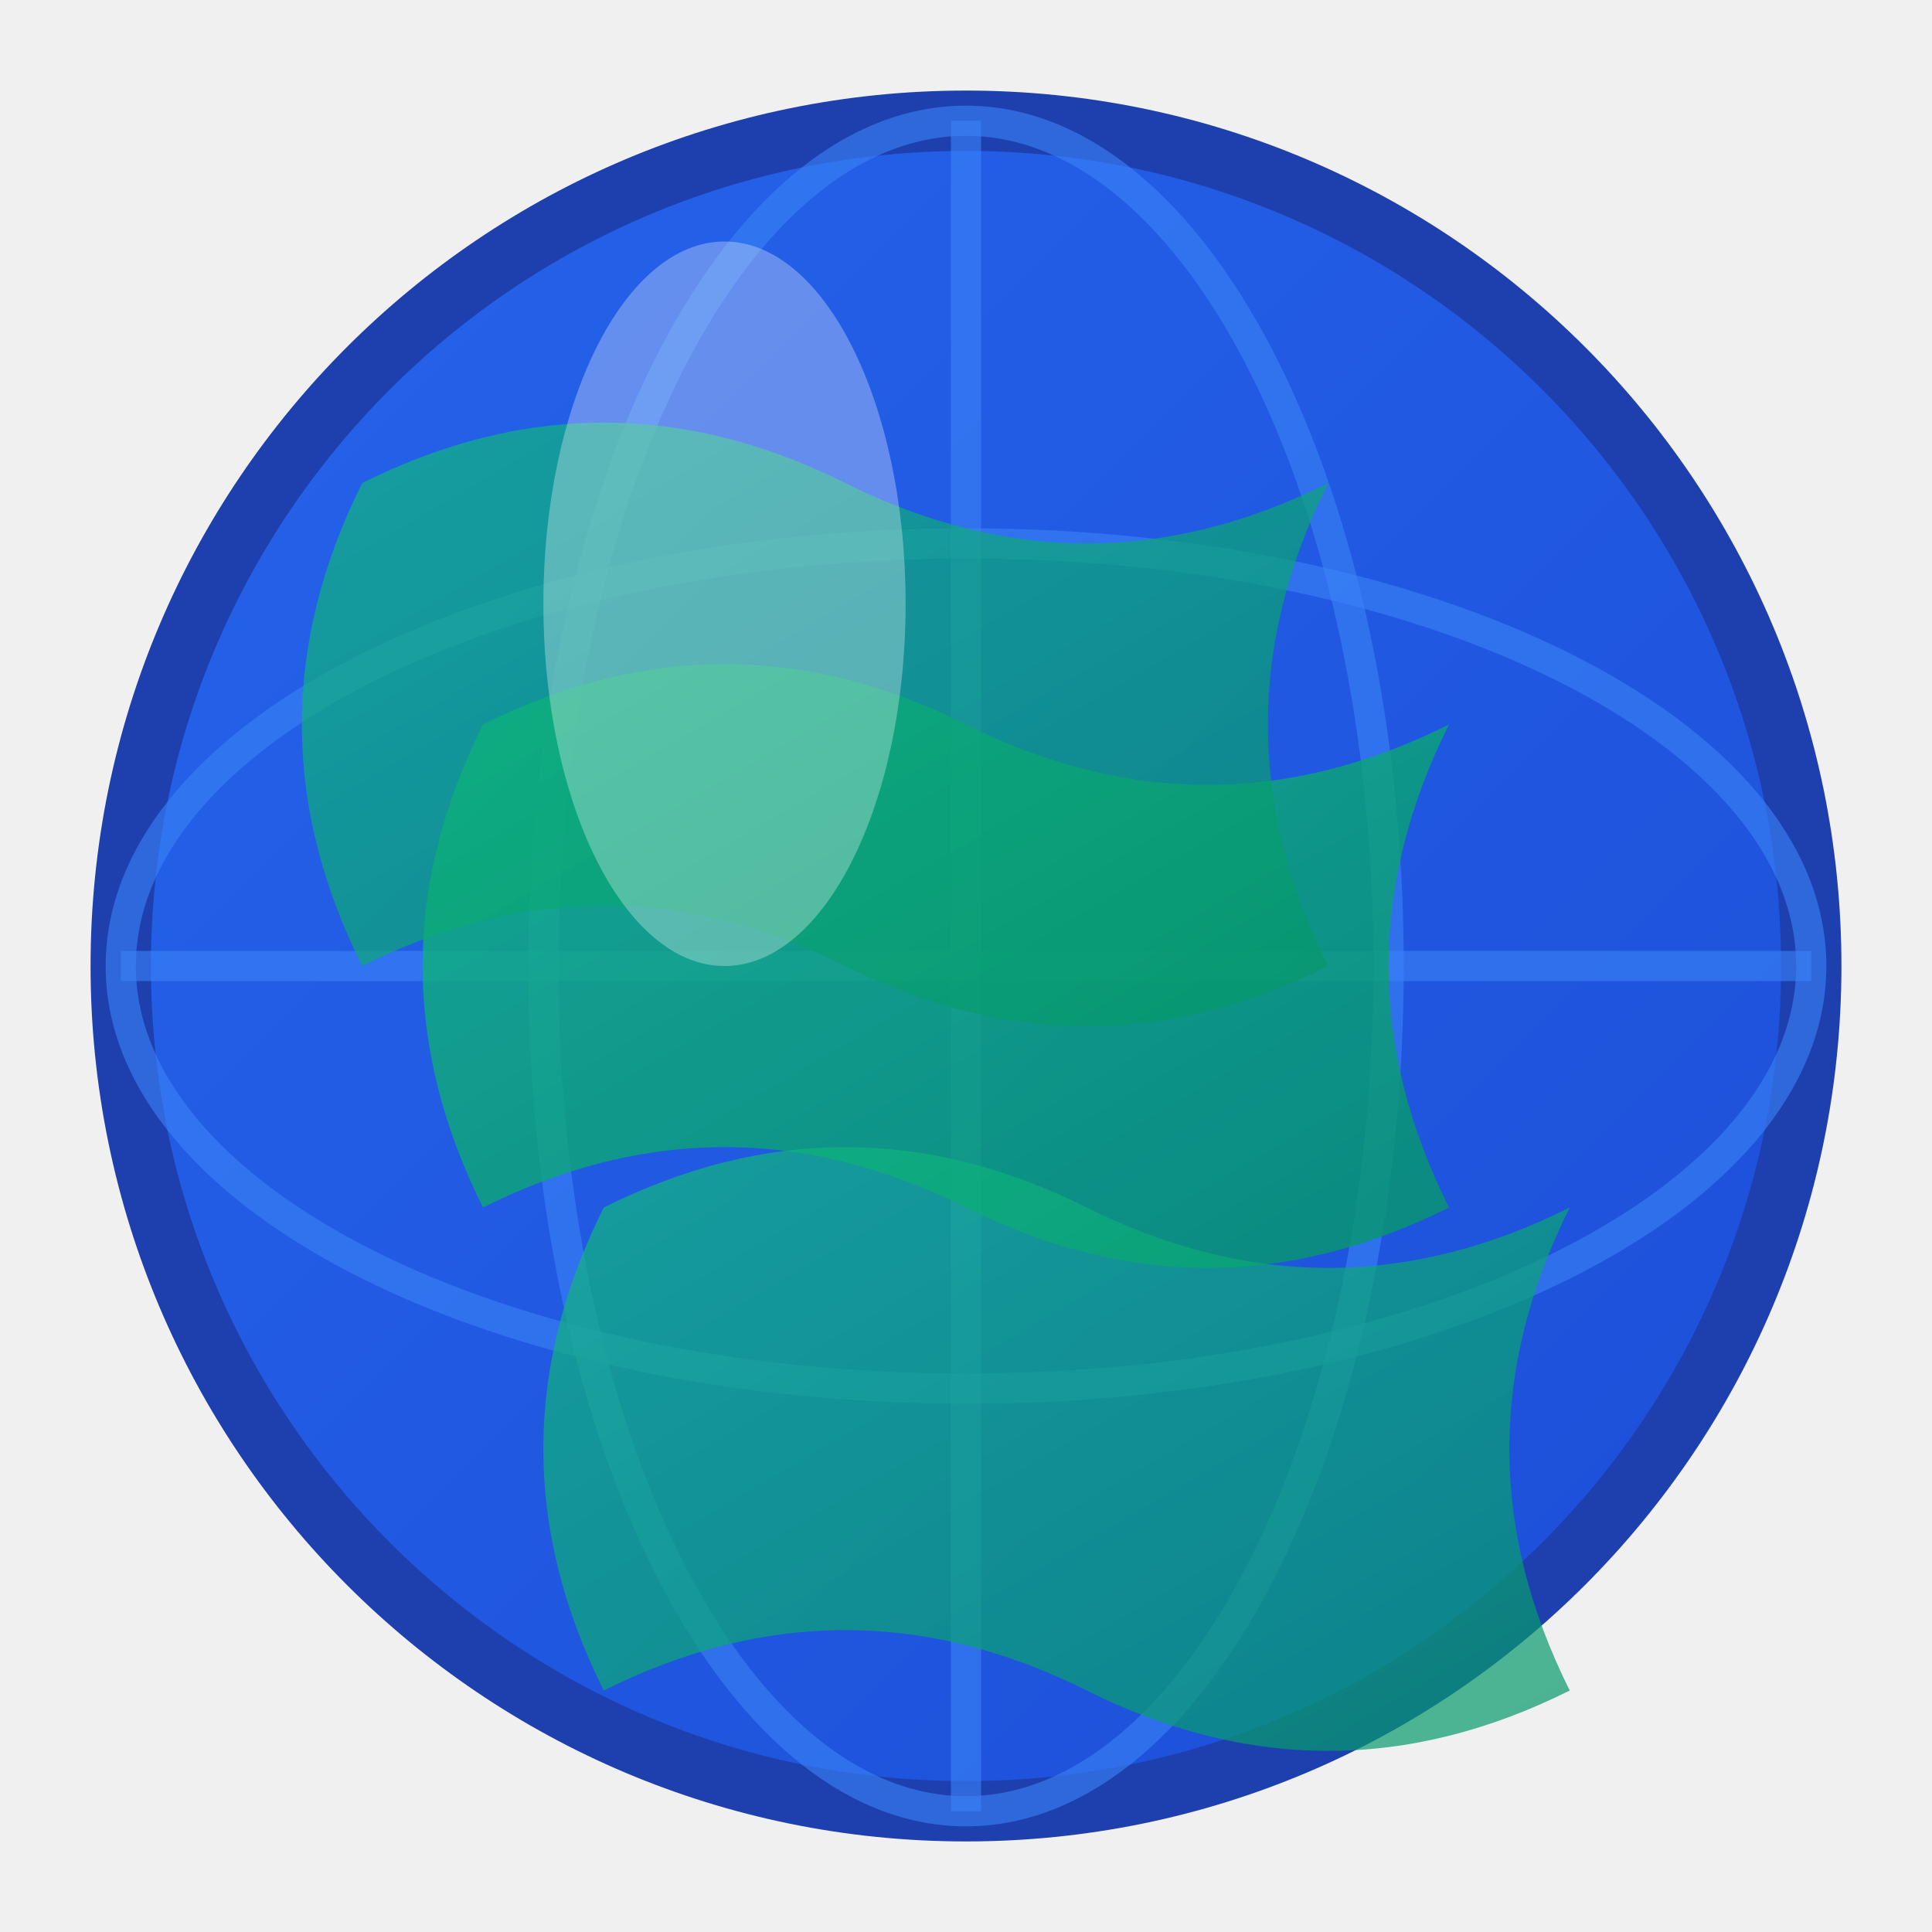
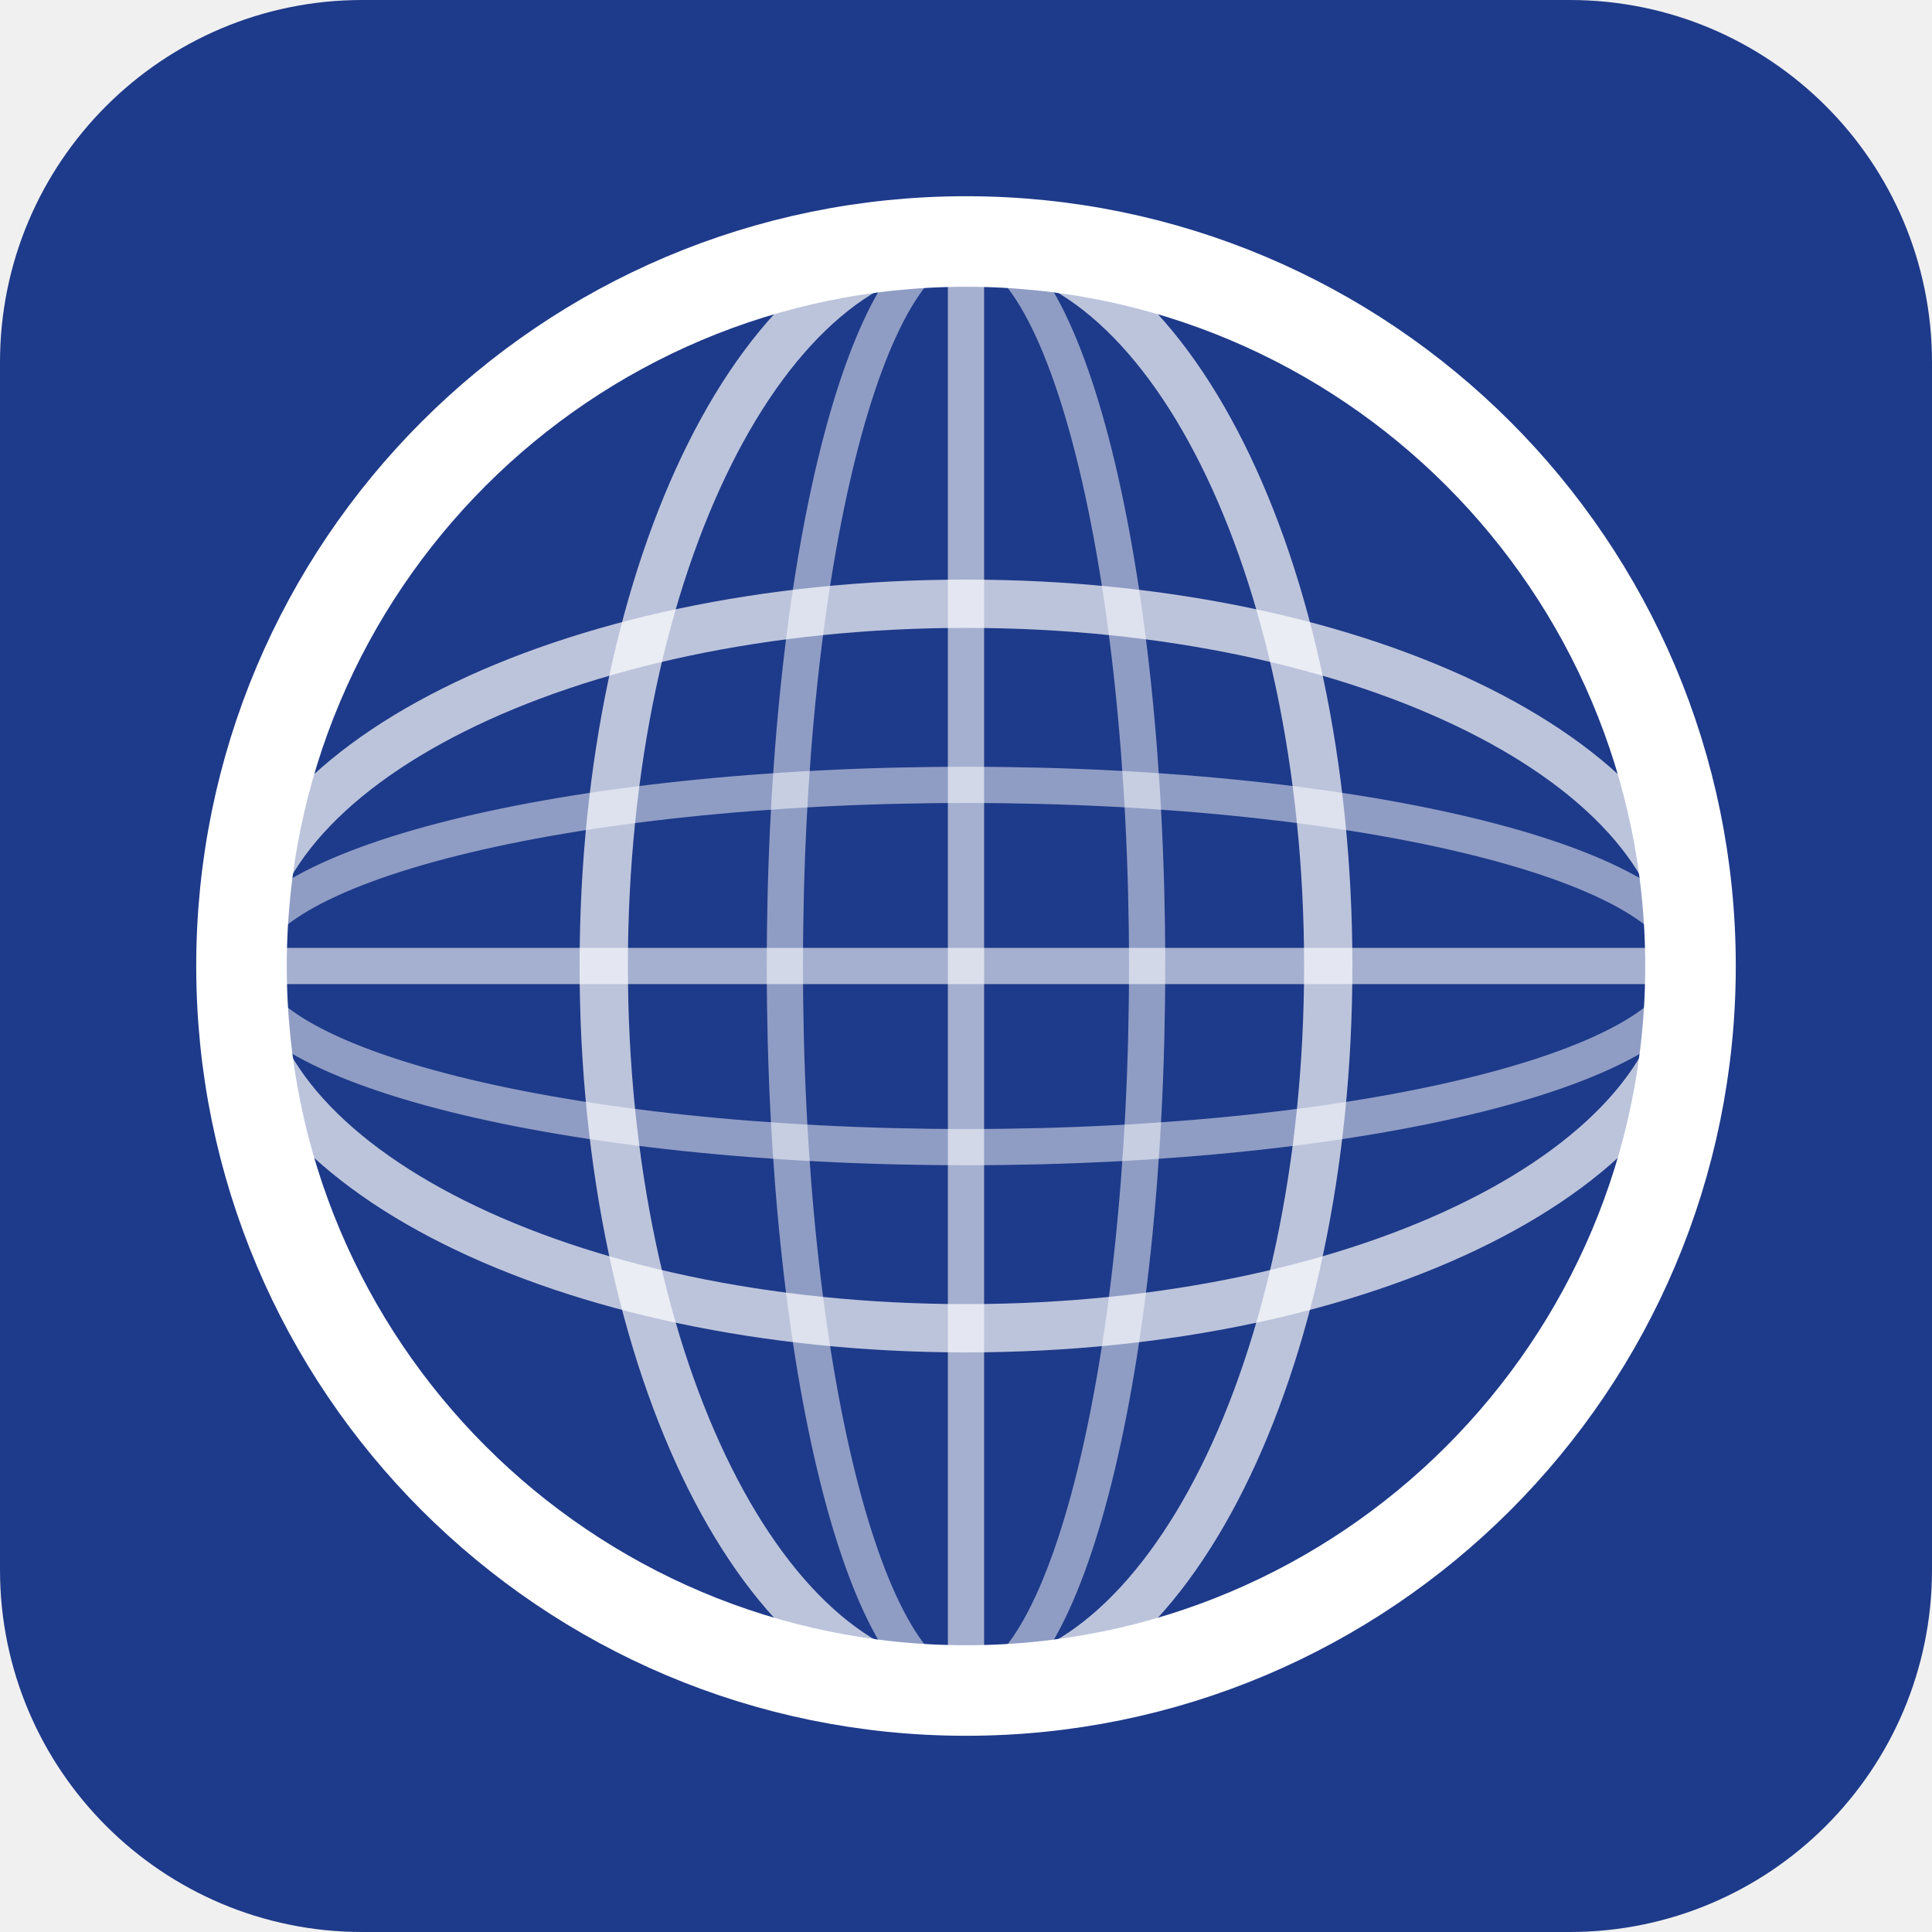
<svg xmlns="http://www.w3.org/2000/svg" viewBox="0 0 32 32" width="32" height="32">
-   <defs>
-     <linearGradient id="globeGradient" x1="0%" y1="0%" x2="100%" y2="100%">
-       <stop offset="0%" style="stop-color:#2563eb;stop-opacity:1" />
-       <stop offset="100%" style="stop-color:#1d4ed8;stop-opacity:1" />
-     </linearGradient>
-     <linearGradient id="landGradient" x1="0%" y1="0%" x2="100%" y2="100%">
-       <stop offset="0%" style="stop-color:#10b981;stop-opacity:1" />
-       <stop offset="100%" style="stop-color:#059669;stop-opacity:1" />
-     </linearGradient>
-   </defs>
-   <circle cx="16" cy="16" r="14" fill="url(#globeGradient)" stroke="#1e40af" stroke-width="1" />
-   <ellipse cx="16" cy="16" rx="14" ry="7" fill="none" stroke="#3b82f6" stroke-width="0.5" opacity="0.6" />
-   <ellipse cx="16" cy="16" rx="7" ry="14" fill="none" stroke="#3b82f6" stroke-width="0.5" opacity="0.6" />
-   <line x1="2" y1="16" x2="30" y2="16" stroke="#3b82f6" stroke-width="0.5" opacity="0.6" />
-   <line x1="16" y1="2" x2="16" y2="30" stroke="#3b82f6" stroke-width="0.5" opacity="0.6" />
-   <path d="M8 12 Q12 10 16 12 Q20 14 24 12 Q22 16 24 20 Q20 22 16 20 Q12 18 8 20 Q6 16 8 12 Z" fill="url(#landGradient)" opacity="0.8" />
-   <path d="M6 8 Q10 6 14 8 Q18 10 22 8 Q20 12 22 16 Q18 18 14 16 Q10 14 6 16 Q4 12 6 8 Z" fill="url(#landGradient)" opacity="0.7" />
-   <path d="M10 20 Q14 18 18 20 Q22 22 26 20 Q24 24 26 28 Q22 30 18 28 Q14 26 10 28 Q8 24 10 20 Z" fill="url(#landGradient)" opacity="0.7" />
-   <ellipse cx="12" cy="10" rx="3" ry="6" fill="#ffffff" opacity="0.3" />
+   <rect width="32" height="32" rx="6" ry="6" fill="#1e3a8a" />
+   <circle cx="16" cy="16" r="12" fill="none" stroke="white" stroke-width="1.5" />
+   <ellipse cx="16" cy="16" rx="12" ry="6" fill="none" stroke="white" stroke-width="0.8" opacity="0.7" />
+   <ellipse cx="16" cy="16" rx="12" ry="3" fill="none" stroke="white" stroke-width="0.6" opacity="0.5" />
+   <ellipse cx="16" cy="16" rx="6" ry="12" fill="none" stroke="white" stroke-width="0.8" opacity="0.7" />
+   <ellipse cx="16" cy="16" rx="3" ry="12" fill="none" stroke="white" stroke-width="0.6" opacity="0.5" />
+   <line x1="4" y1="16" x2="28" y2="16" stroke="white" stroke-width="0.6" opacity="0.6" />
+   <line x1="16" y1="4" x2="16" y2="28" stroke="white" stroke-width="0.6" opacity="0.6" />
</svg>
